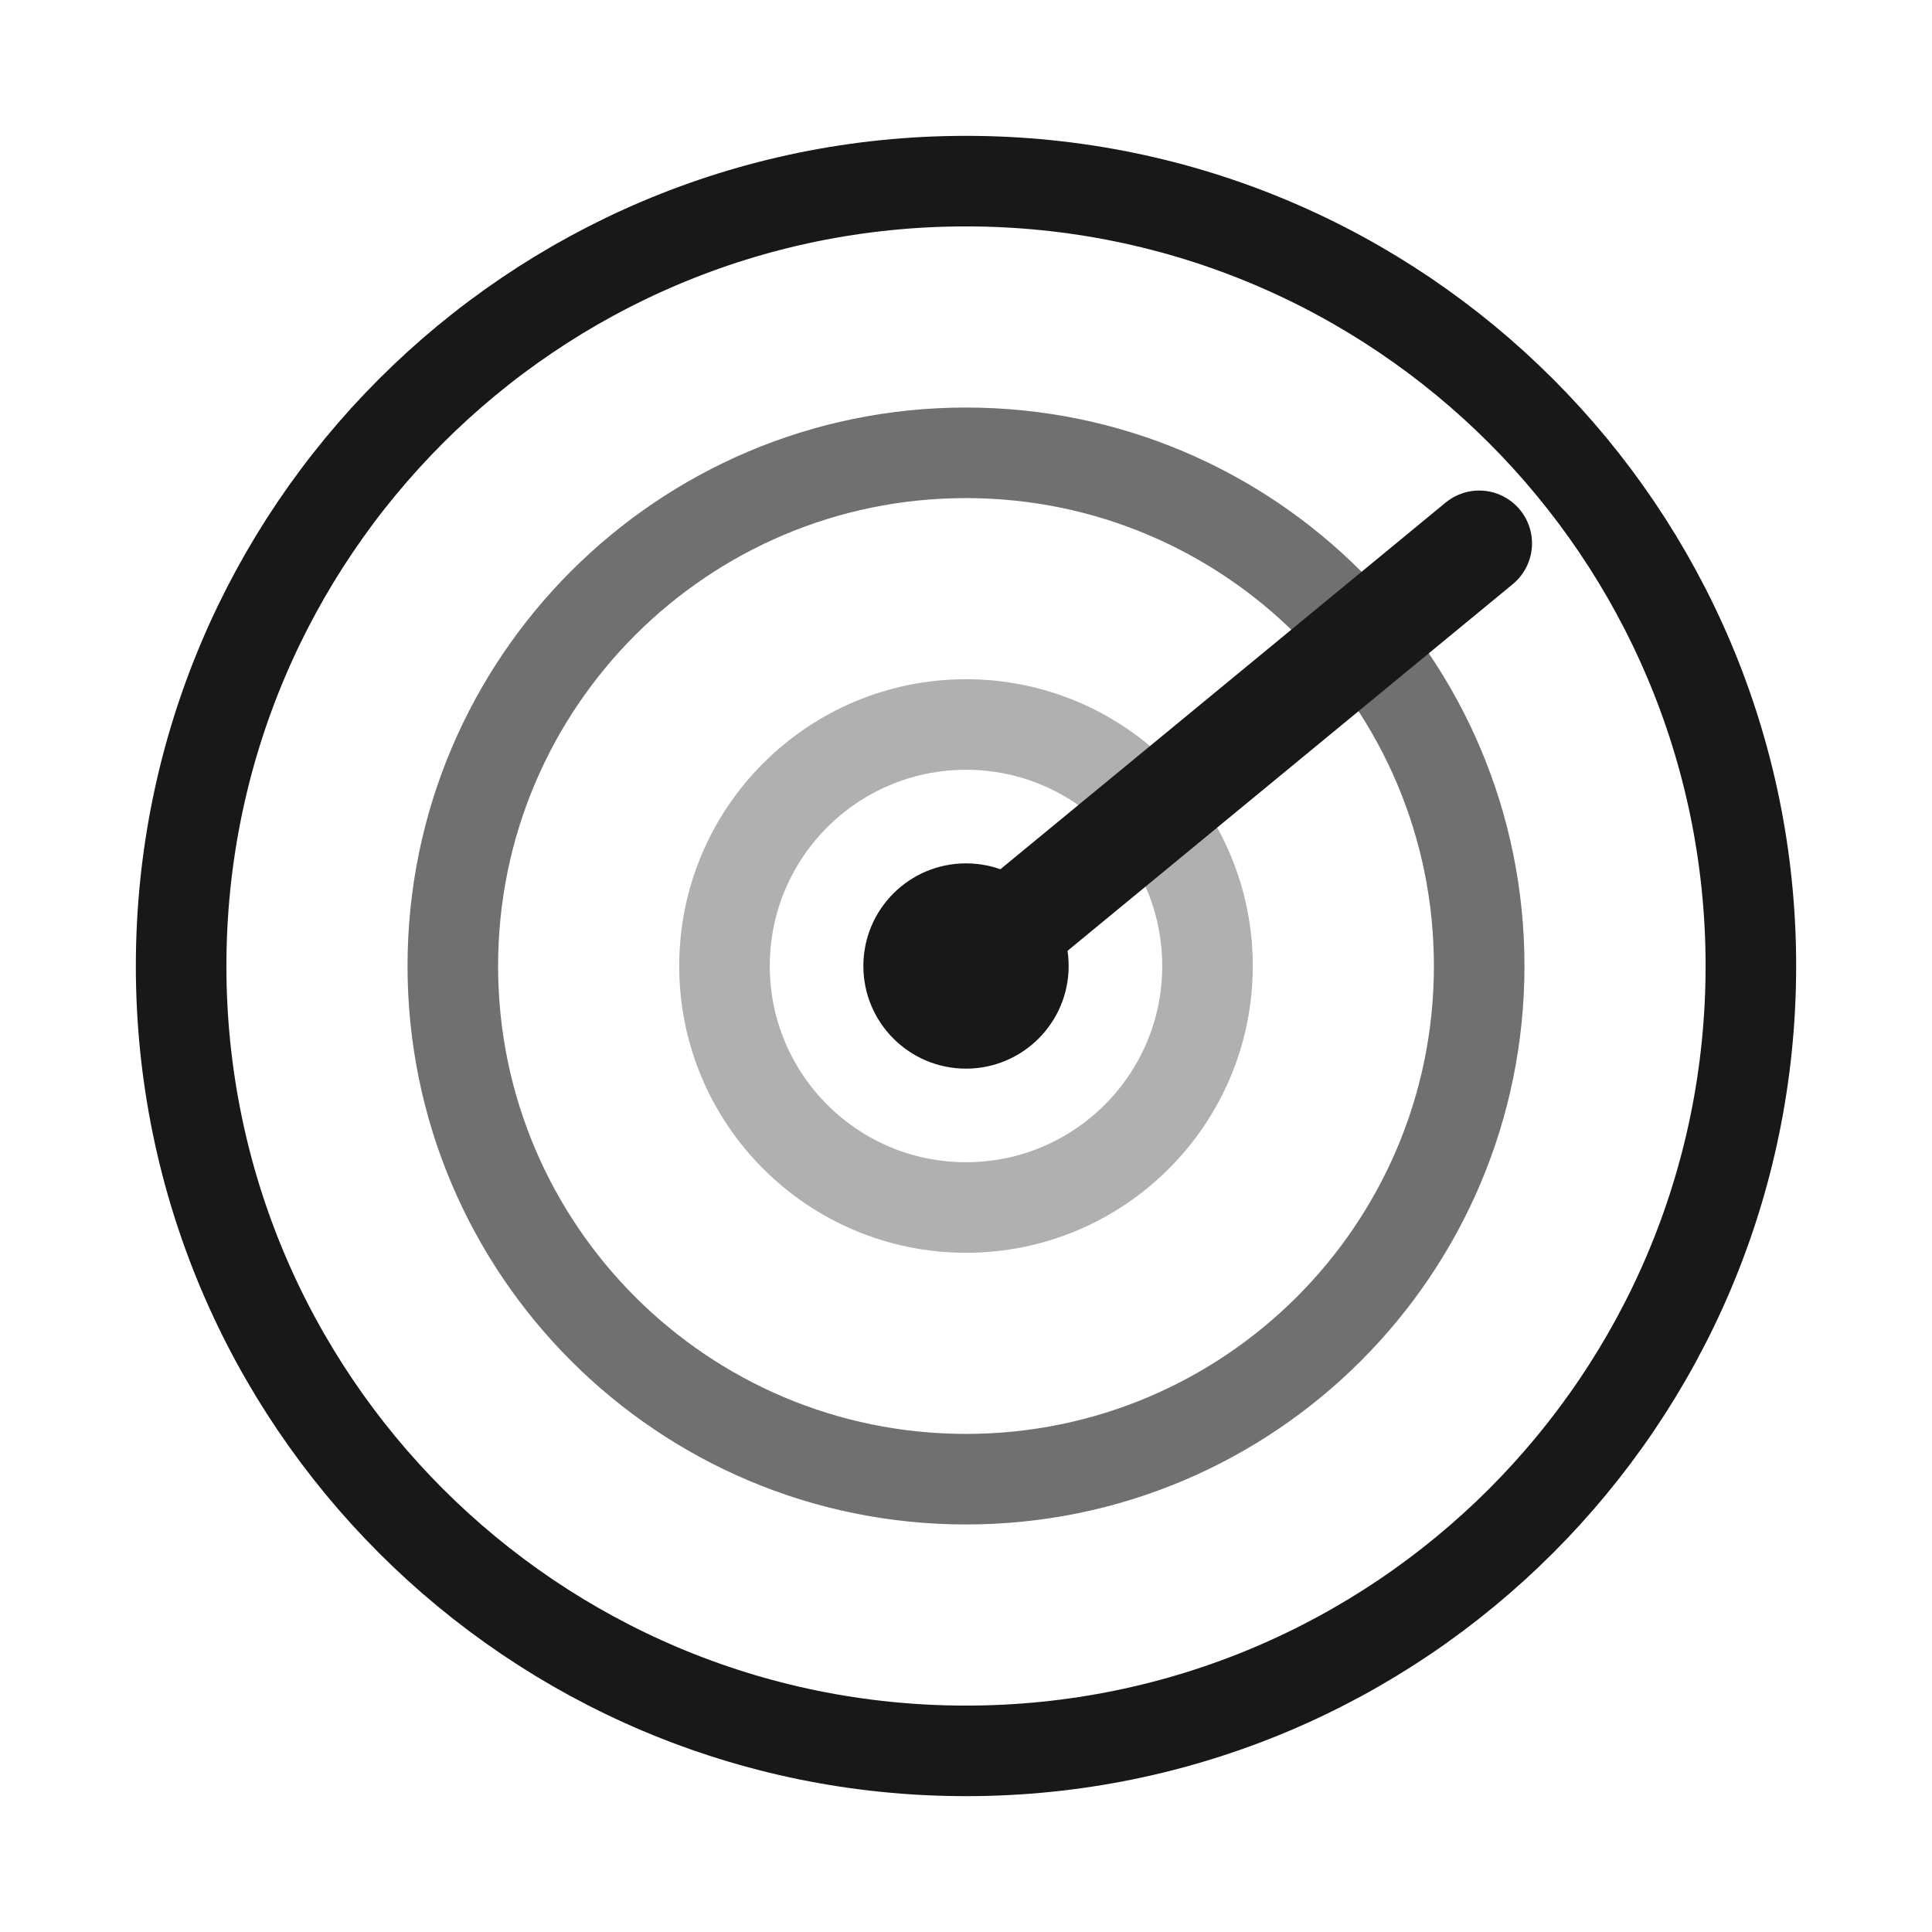
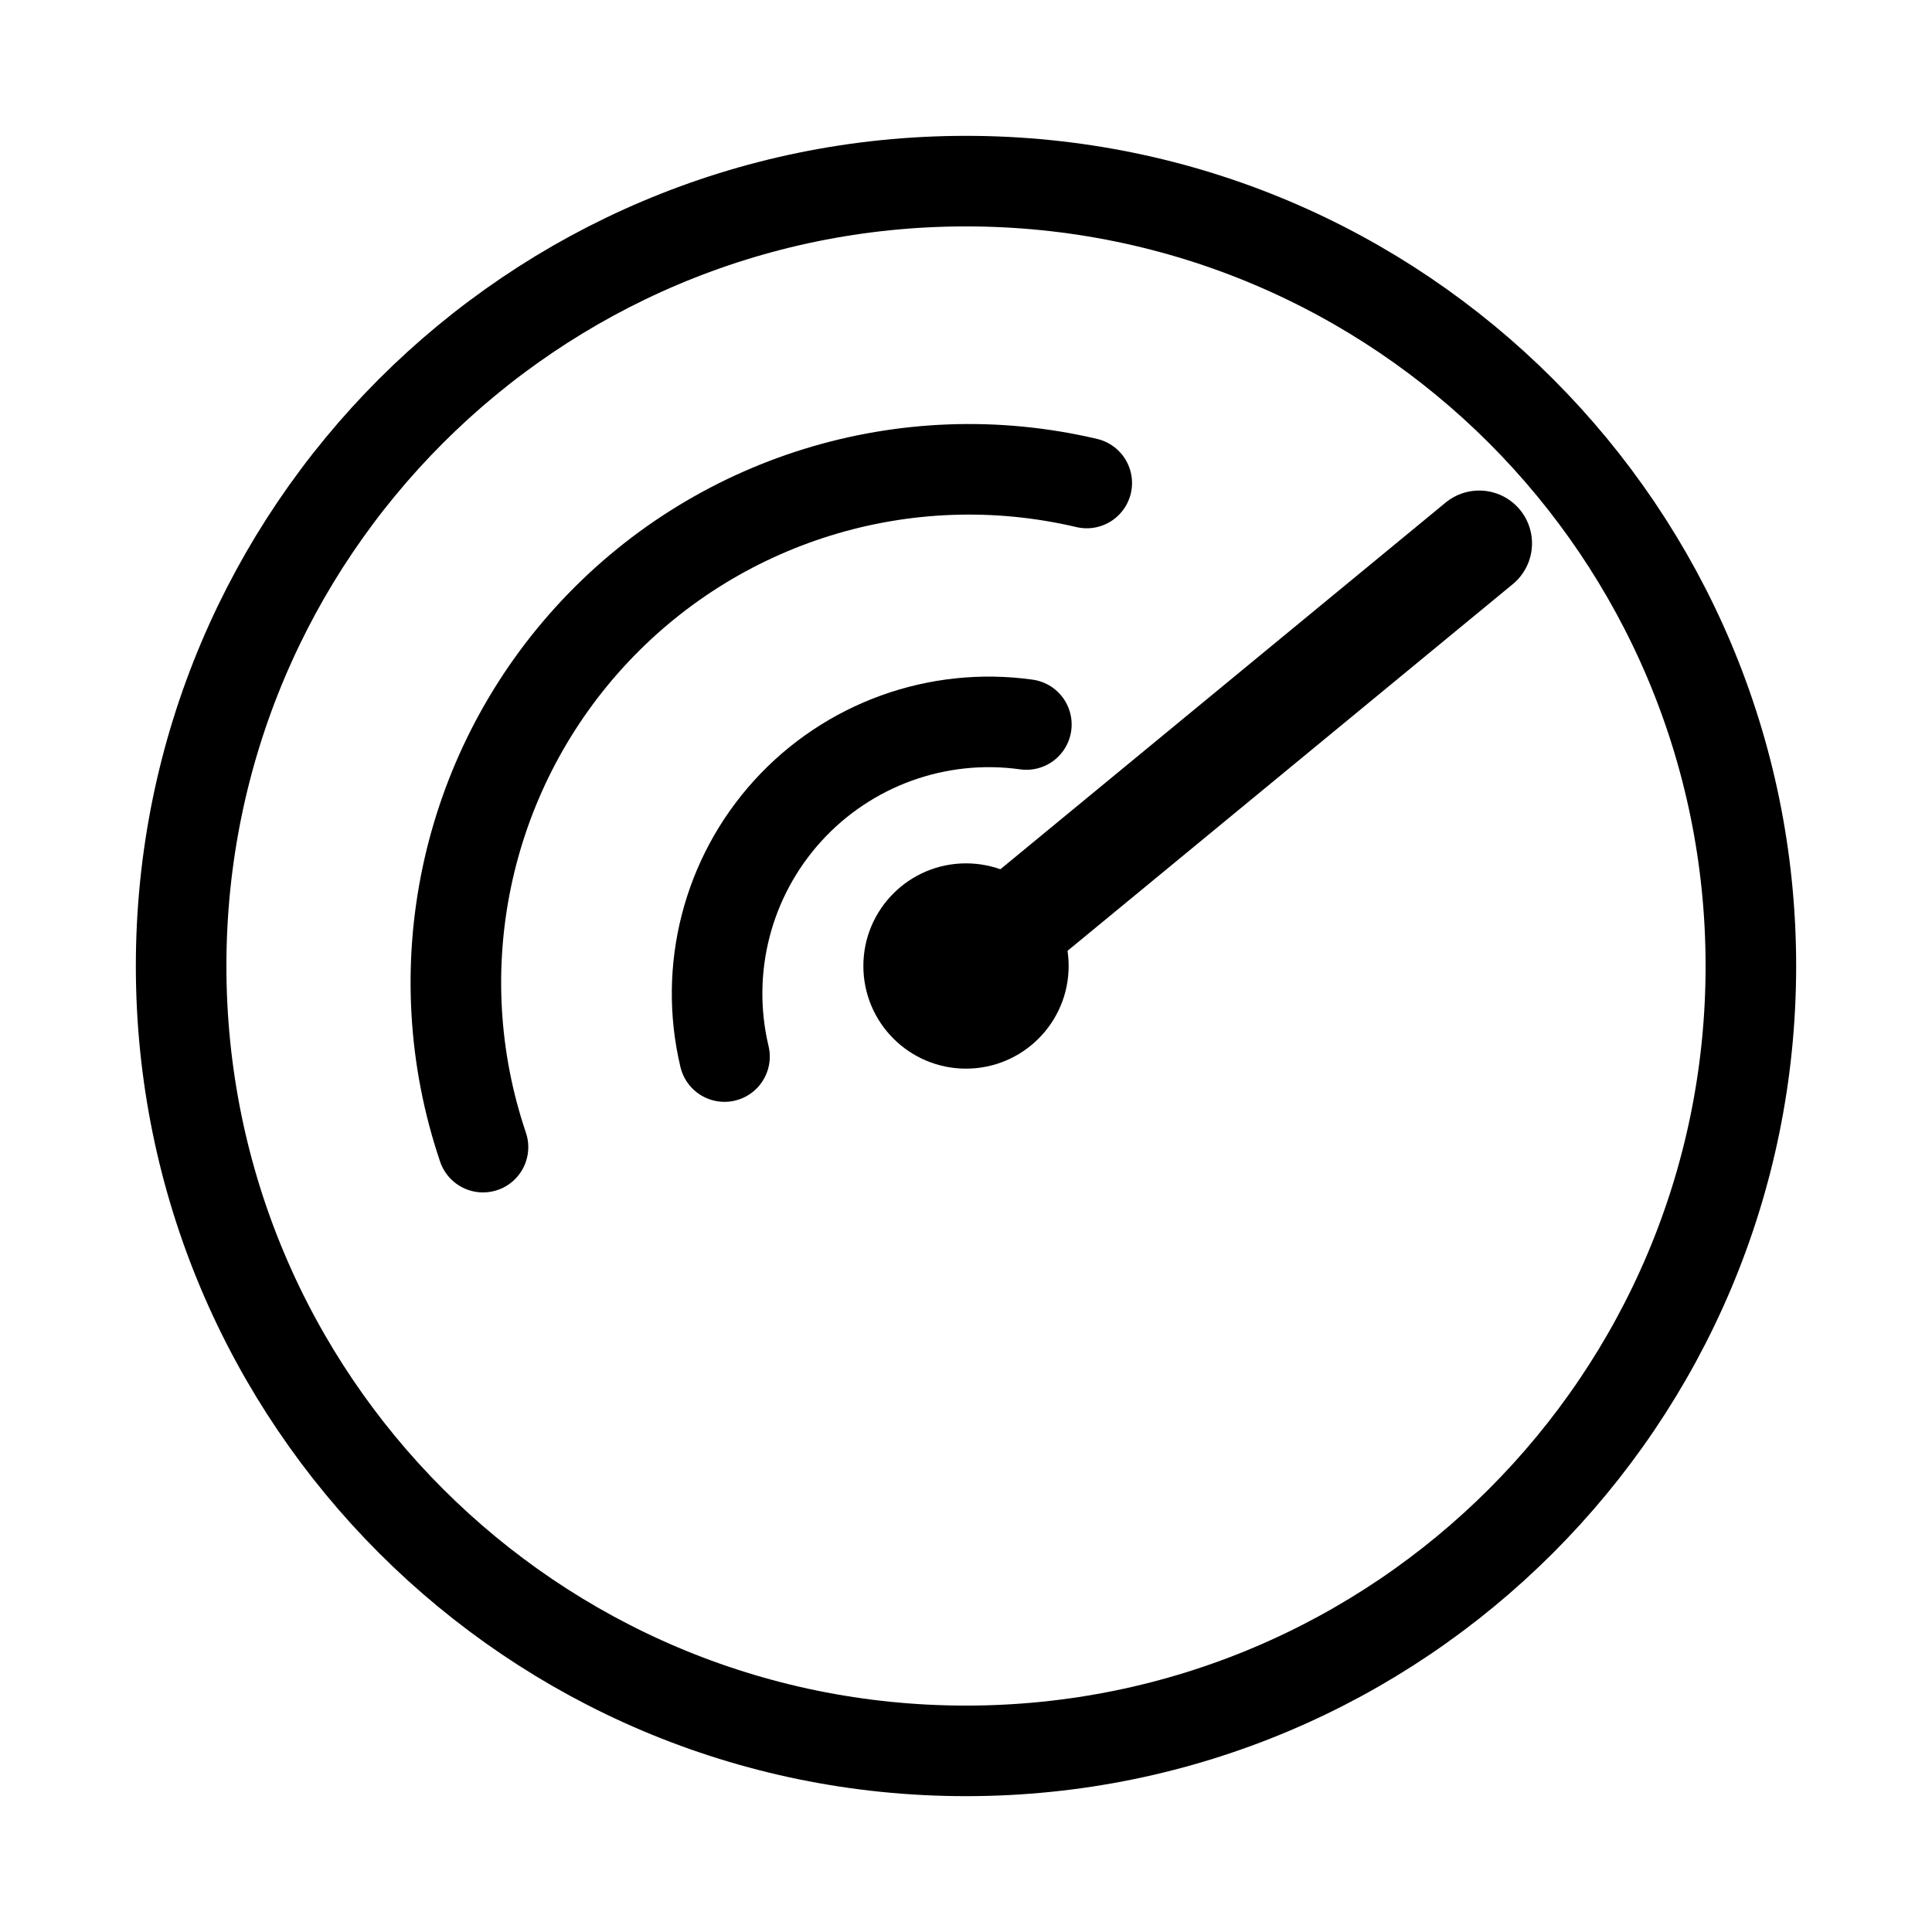
<svg xmlns="http://www.w3.org/2000/svg" viewBox="0 0 64 64" fill="none">
-   <circle cx="32" cy="32" r="26" stroke="#181817" stroke-width="3" />
-   <circle cx="32" cy="32" r="17" stroke="#181817" stroke-width="3" opacity=".62" />
-   <circle cx="32" cy="32" r="8" stroke="#181817" stroke-width="3" opacity=".34" />
-   <path d="M32 32 49 18" stroke="#181817" stroke-width="3.5" stroke-linecap="round" />
-   <circle cx="32" cy="32" r="3.4" fill="#181817" />
+   <circle cx="32" cy="32" r="26" stroke="#000" stroke-width="3" />
+   <path d="M16 38a17 17 0 0 1 20-22" stroke="#000" stroke-width="3" stroke-linecap="round" />
+   <path d="M24 35a9 9 0 0 1 10-11" stroke="#000" stroke-width="3" stroke-linecap="round" />
+   <path d="M32 32 49 18" stroke="#000" stroke-width="3.5" stroke-linecap="round" />
+   <circle cx="32" cy="32" r="3.4" fill="#000" />
</svg>
